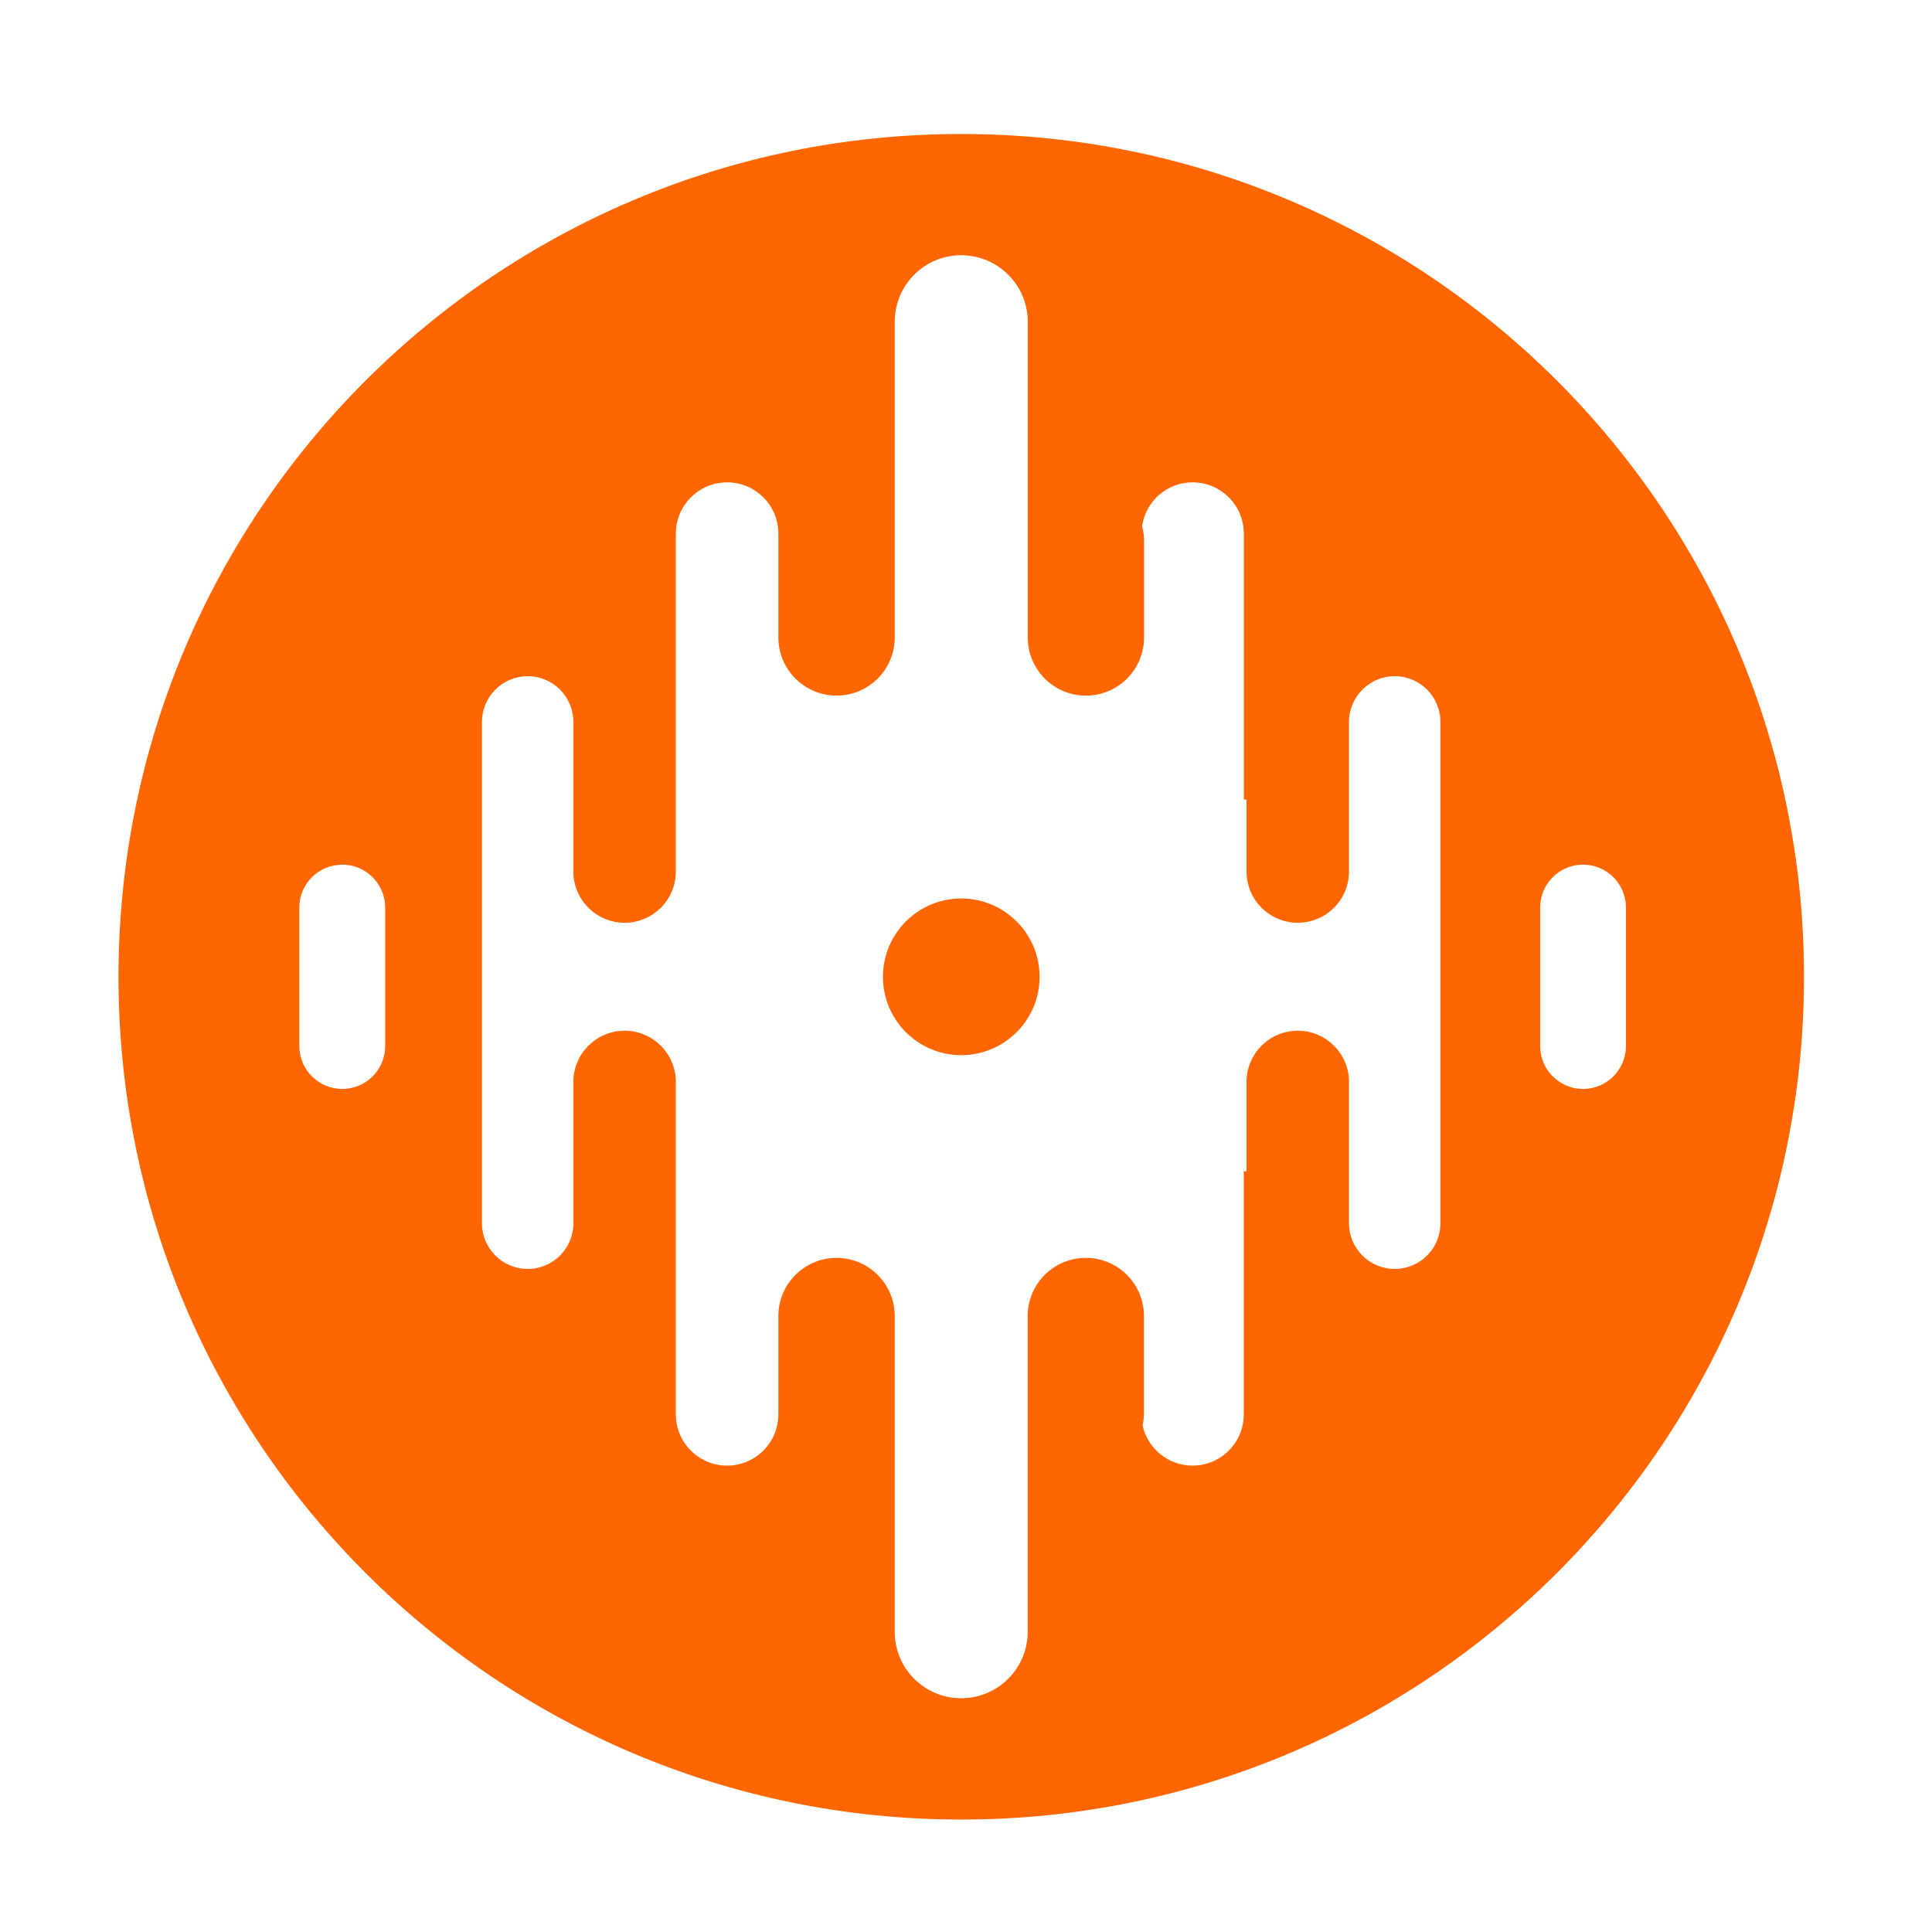
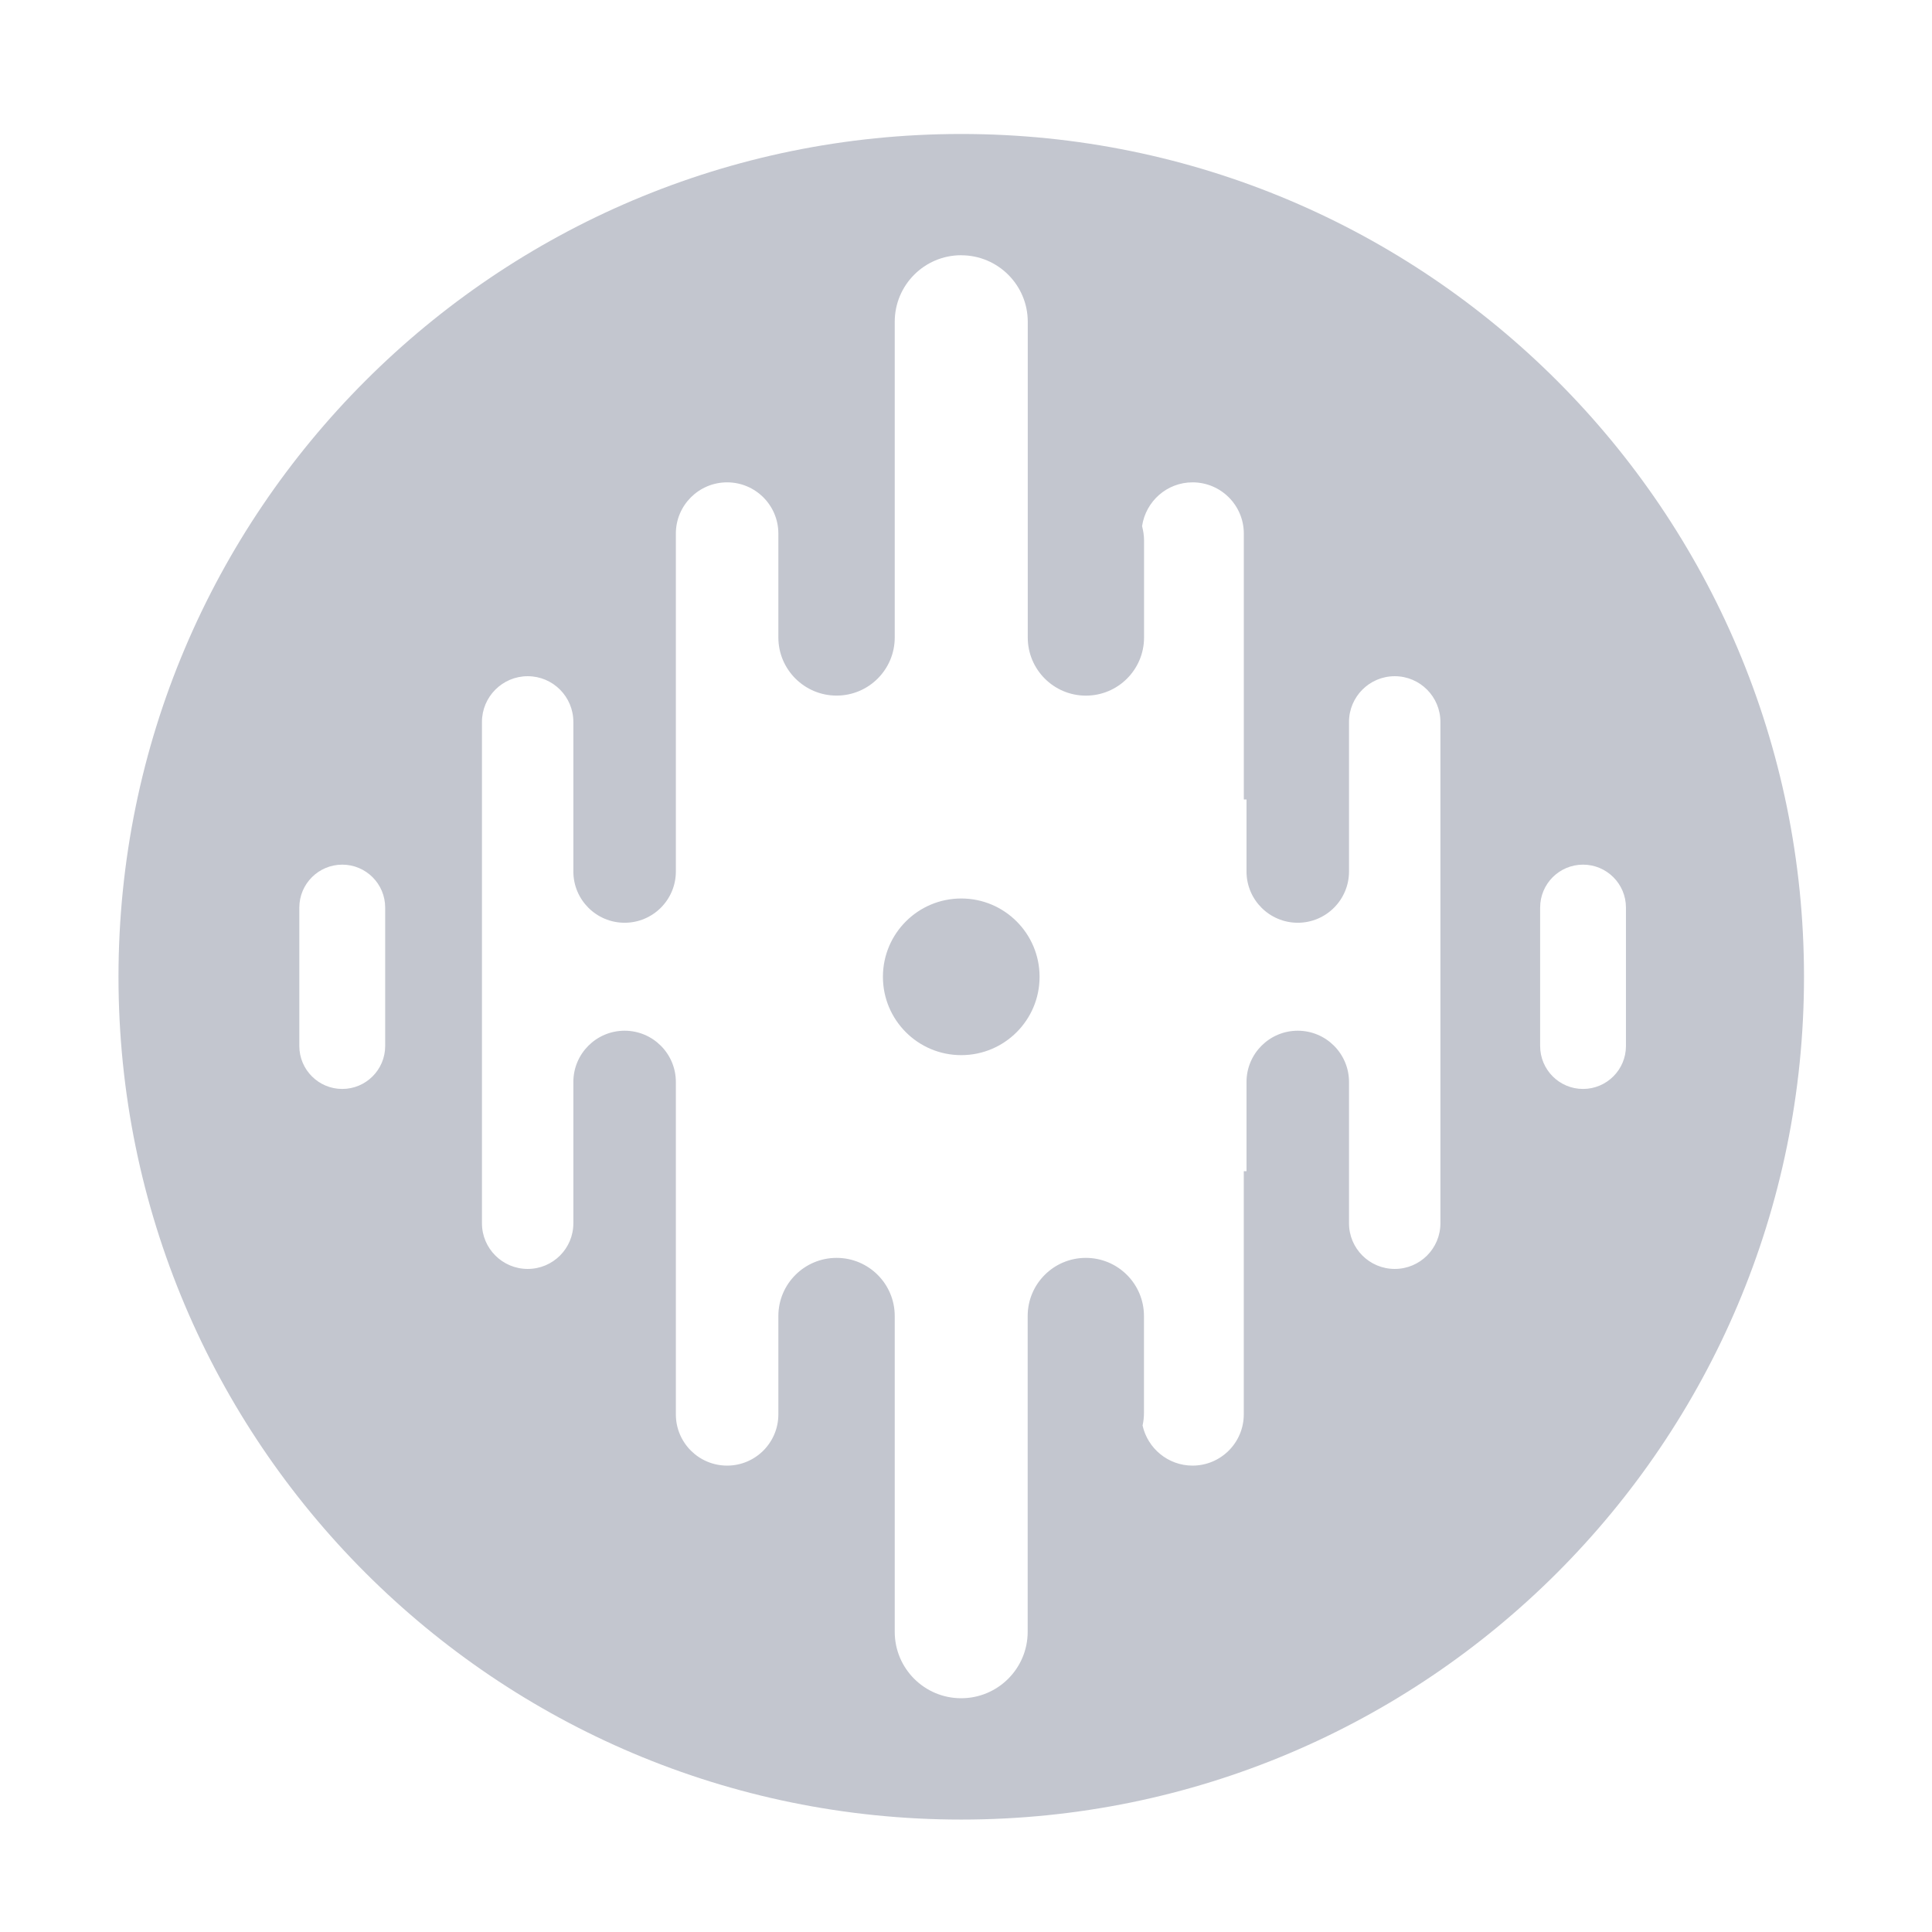
<svg xmlns="http://www.w3.org/2000/svg" version="1.1" id="Rekordbox_Logo_Vector_1_" x="0px" y="0px" viewBox="0 0 32 32" enable-background="new 0 0 157.21 176.99" xml:space="preserve" width="32" height="32">
  <defs id="defs10" />
  <g transform="matrix(0.6963649,0,0,0.6963649,17.09885,110.0617)" id="g6070">
-     <path style="fill:#ff6600;fill-opacity:1;fill-rule:nonzero;stroke:none;stroke-width:0.023" d="m -1.691,-154.865 c -11.07,0 -20.045,8.976 -20.045,20.047 0,11.07 8.975,20.045 20.045,20.045 11.071,0 20.045,-8.975 20.045,-20.045 0,-11.071 -8.974,-20.047 -20.045,-20.047 z m 0,2.885 c 0.873,0 1.582,0.709 1.582,1.582 v 5.203 1.451 0.855 c 0,0.764 0.619,1.383 1.383,1.383 0.764,0 1.383,-0.619 1.383,-1.383 v -2.307 c 0,-0.119 -0.019,-0.232 -0.047,-0.342 0.087,-0.588 0.589,-1.041 1.201,-1.041 0.673,0 1.219,0.545 1.219,1.219 v 6.324 H 5.094 v 1.713 c 0,0.673 0.546,1.219 1.219,1.219 0.673,0 1.219,-0.546 1.219,-1.219 v -1.713 -1.713 -0.131 c 0,-0.6 0.487,-1.088 1.088,-1.088 0.6,0 1.086,0.488 1.086,1.088 v 11.924 c 0,0.6 -0.486,1.086 -1.086,1.086 -0.601,0 -1.088,-0.486 -1.088,-1.086 v -1.238 -2.123 c 0,-0.673 -0.546,-1.219 -1.219,-1.219 -0.673,0 -1.219,0.546 -1.219,1.219 v 2.123 H 5.029 v 5.783 c 0,0.673 -0.546,1.219 -1.219,1.219 -0.581,0 -1.066,-0.409 -1.188,-0.953 0.021,-0.096 0.033,-0.196 0.033,-0.299 V -126.75 c 0,-0.764 -0.619,-1.383 -1.383,-1.383 -0.764,0 -1.383,0.619 -1.383,1.383 v 1.154 1.152 5.205 c 0,0.873 -0.709,1.58 -1.582,1.58 -0.873,0 -1.58,-0.707 -1.58,-1.58 v -5.205 -1.152 -1.154 c 0,-0.764 -0.619,-1.383 -1.383,-1.383 -0.764,0 -1.385,0.619 -1.385,1.383 v 1.154 1.152 0.033 c 0,0.673 -0.546,1.219 -1.219,1.219 -0.673,0 -1.219,-0.545 -1.219,-1.219 v -4.48 -1.303 -2.123 c 0,-0.673 -0.546,-1.219 -1.219,-1.219 -0.673,0 -1.219,0.546 -1.219,1.219 v 2.123 1.238 c 0,0.6 -0.485,1.086 -1.086,1.086 -0.6,0 -1.088,-0.486 -1.088,-1.086 v -11.924 c 0,-0.6 0.488,-1.088 1.088,-1.088 0.601,0 1.086,0.488 1.086,1.088 v 0.131 2.076 1.35 c 0,0.673 0.546,1.219 1.219,1.219 0.673,0 1.219,-0.546 1.219,-1.219 v -1.35 -2.076 -4.611 c 0,-0.673 0.546,-1.219 1.219,-1.219 0.673,0 1.219,0.545 1.219,1.219 v 0.164 1.451 0.855 c 0,0.764 0.621,1.383 1.385,1.383 0.764,0 1.383,-0.619 1.383,-1.383 v -0.855 -1.451 -5.203 c 0,-0.873 0.707,-1.582 1.58,-1.582 z m -14.723,14.494 c 0.564,0 1.021,0.457 1.021,1.021 v 3.293 c 0,0.564 -0.458,1.021 -1.021,1.021 -0.564,0 -1.021,-0.458 -1.021,-1.021 v -3.293 c 0,-0.564 0.458,-1.021 1.021,-1.021 z m 29.512,0 c 0.564,0 1.021,0.457 1.021,1.021 v 3.293 c 0,0.564 -0.458,1.021 -1.021,1.021 -0.564,0 -1.02,-0.458 -1.02,-1.021 v -3.293 c 0,-0.564 0.456,-1.021 1.02,-1.021 z m -14.789,0.805 c -1.029,0 -1.863,0.834 -1.863,1.863 0,1.029 0.834,1.863 1.863,1.863 1.029,0 1.863,-0.834 1.863,-1.863 0,-1.029 -0.834,-1.863 -1.863,-1.863 z" id="path22" />
+     <path style="fill:#c3c6cf;fill-opacity:1;fill-rule:nonzero;stroke:none;stroke-width:0.023" d="m -1.691,-154.865 c -11.07,0 -20.045,8.976 -20.045,20.047 0,11.07 8.975,20.045 20.045,20.045 11.071,0 20.045,-8.975 20.045,-20.045 0,-11.071 -8.974,-20.047 -20.045,-20.047 z m 0,2.885 c 0.873,0 1.582,0.709 1.582,1.582 v 5.203 1.451 0.855 c 0,0.764 0.619,1.383 1.383,1.383 0.764,0 1.383,-0.619 1.383,-1.383 v -2.307 c 0,-0.119 -0.019,-0.232 -0.047,-0.342 0.087,-0.588 0.589,-1.041 1.201,-1.041 0.673,0 1.219,0.545 1.219,1.219 v 6.324 H 5.094 v 1.713 c 0,0.673 0.546,1.219 1.219,1.219 0.673,0 1.219,-0.546 1.219,-1.219 v -1.713 -1.713 -0.131 c 0,-0.6 0.487,-1.088 1.088,-1.088 0.6,0 1.086,0.488 1.086,1.088 v 11.924 c 0,0.6 -0.486,1.086 -1.086,1.086 -0.601,0 -1.088,-0.486 -1.088,-1.086 v -1.238 -2.123 c 0,-0.673 -0.546,-1.219 -1.219,-1.219 -0.673,0 -1.219,0.546 -1.219,1.219 v 2.123 H 5.029 v 5.783 c 0,0.673 -0.546,1.219 -1.219,1.219 -0.581,0 -1.066,-0.409 -1.188,-0.953 0.021,-0.096 0.033,-0.196 0.033,-0.299 V -126.75 c 0,-0.764 -0.619,-1.383 -1.383,-1.383 -0.764,0 -1.383,0.619 -1.383,1.383 v 1.154 1.152 5.205 c 0,0.873 -0.709,1.58 -1.582,1.58 -0.873,0 -1.58,-0.707 -1.58,-1.58 v -5.205 -1.152 -1.154 c 0,-0.764 -0.619,-1.383 -1.383,-1.383 -0.764,0 -1.385,0.619 -1.385,1.383 v 1.154 1.152 0.033 c 0,0.673 -0.546,1.219 -1.219,1.219 -0.673,0 -1.219,-0.545 -1.219,-1.219 v -4.48 -1.303 -2.123 c 0,-0.673 -0.546,-1.219 -1.219,-1.219 -0.673,0 -1.219,0.546 -1.219,1.219 v 2.123 1.238 c 0,0.6 -0.485,1.086 -1.086,1.086 -0.6,0 -1.088,-0.486 -1.088,-1.086 v -11.924 c 0,-0.6 0.488,-1.088 1.088,-1.088 0.601,0 1.086,0.488 1.086,1.088 v 0.131 2.076 1.35 c 0,0.673 0.546,1.219 1.219,1.219 0.673,0 1.219,-0.546 1.219,-1.219 v -1.35 -2.076 -4.611 c 0,-0.673 0.546,-1.219 1.219,-1.219 0.673,0 1.219,0.545 1.219,1.219 v 0.164 1.451 0.855 c 0,0.764 0.621,1.383 1.385,1.383 0.764,0 1.383,-0.619 1.383,-1.383 v -0.855 -1.451 -5.203 c 0,-0.873 0.707,-1.582 1.58,-1.582 z m -14.723,14.494 c 0.564,0 1.021,0.457 1.021,1.021 v 3.293 c 0,0.564 -0.458,1.021 -1.021,1.021 -0.564,0 -1.021,-0.458 -1.021,-1.021 v -3.293 c 0,-0.564 0.458,-1.021 1.021,-1.021 z m 29.512,0 c 0.564,0 1.021,0.457 1.021,1.021 v 3.293 c 0,0.564 -0.458,1.021 -1.021,1.021 -0.564,0 -1.02,-0.458 -1.02,-1.021 v -3.293 c 0,-0.564 0.456,-1.021 1.02,-1.021 z m -14.789,0.805 c -1.029,0 -1.863,0.834 -1.863,1.863 0,1.029 0.834,1.863 1.863,1.863 1.029,0 1.863,-0.834 1.863,-1.863 0,-1.029 -0.834,-1.863 -1.863,-1.863 z" id="path22" />
  </g>
</svg>
